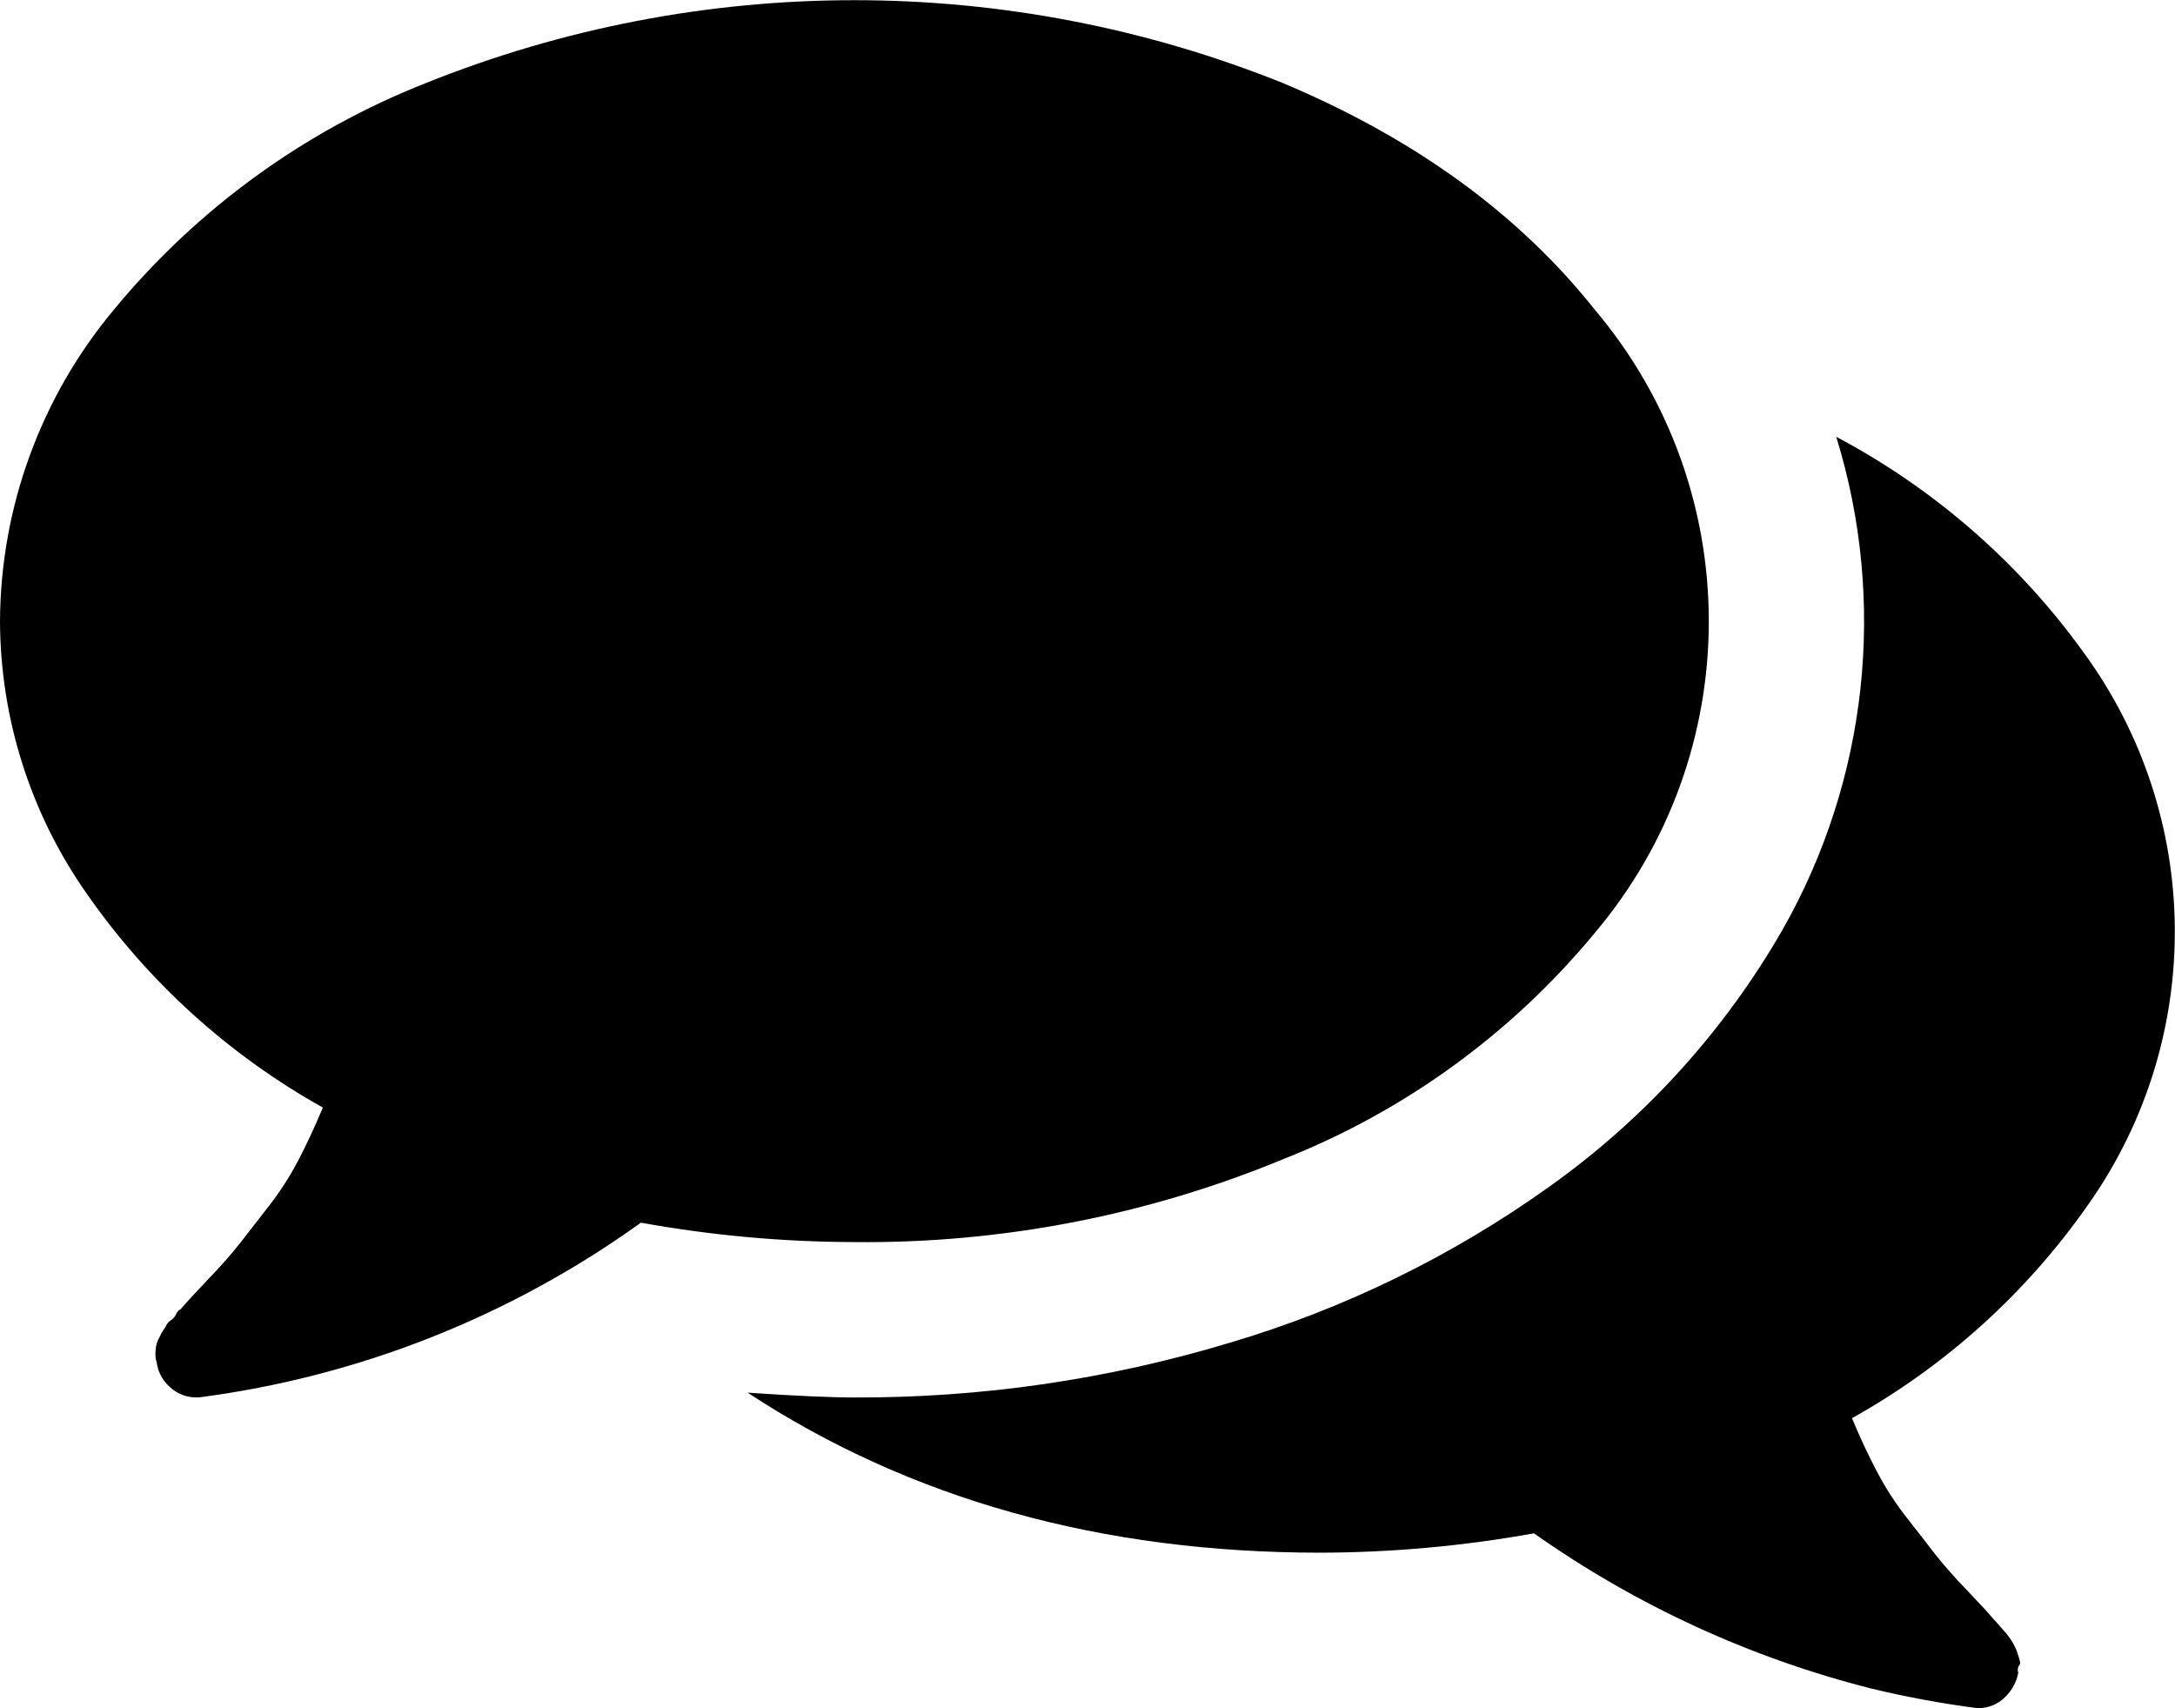
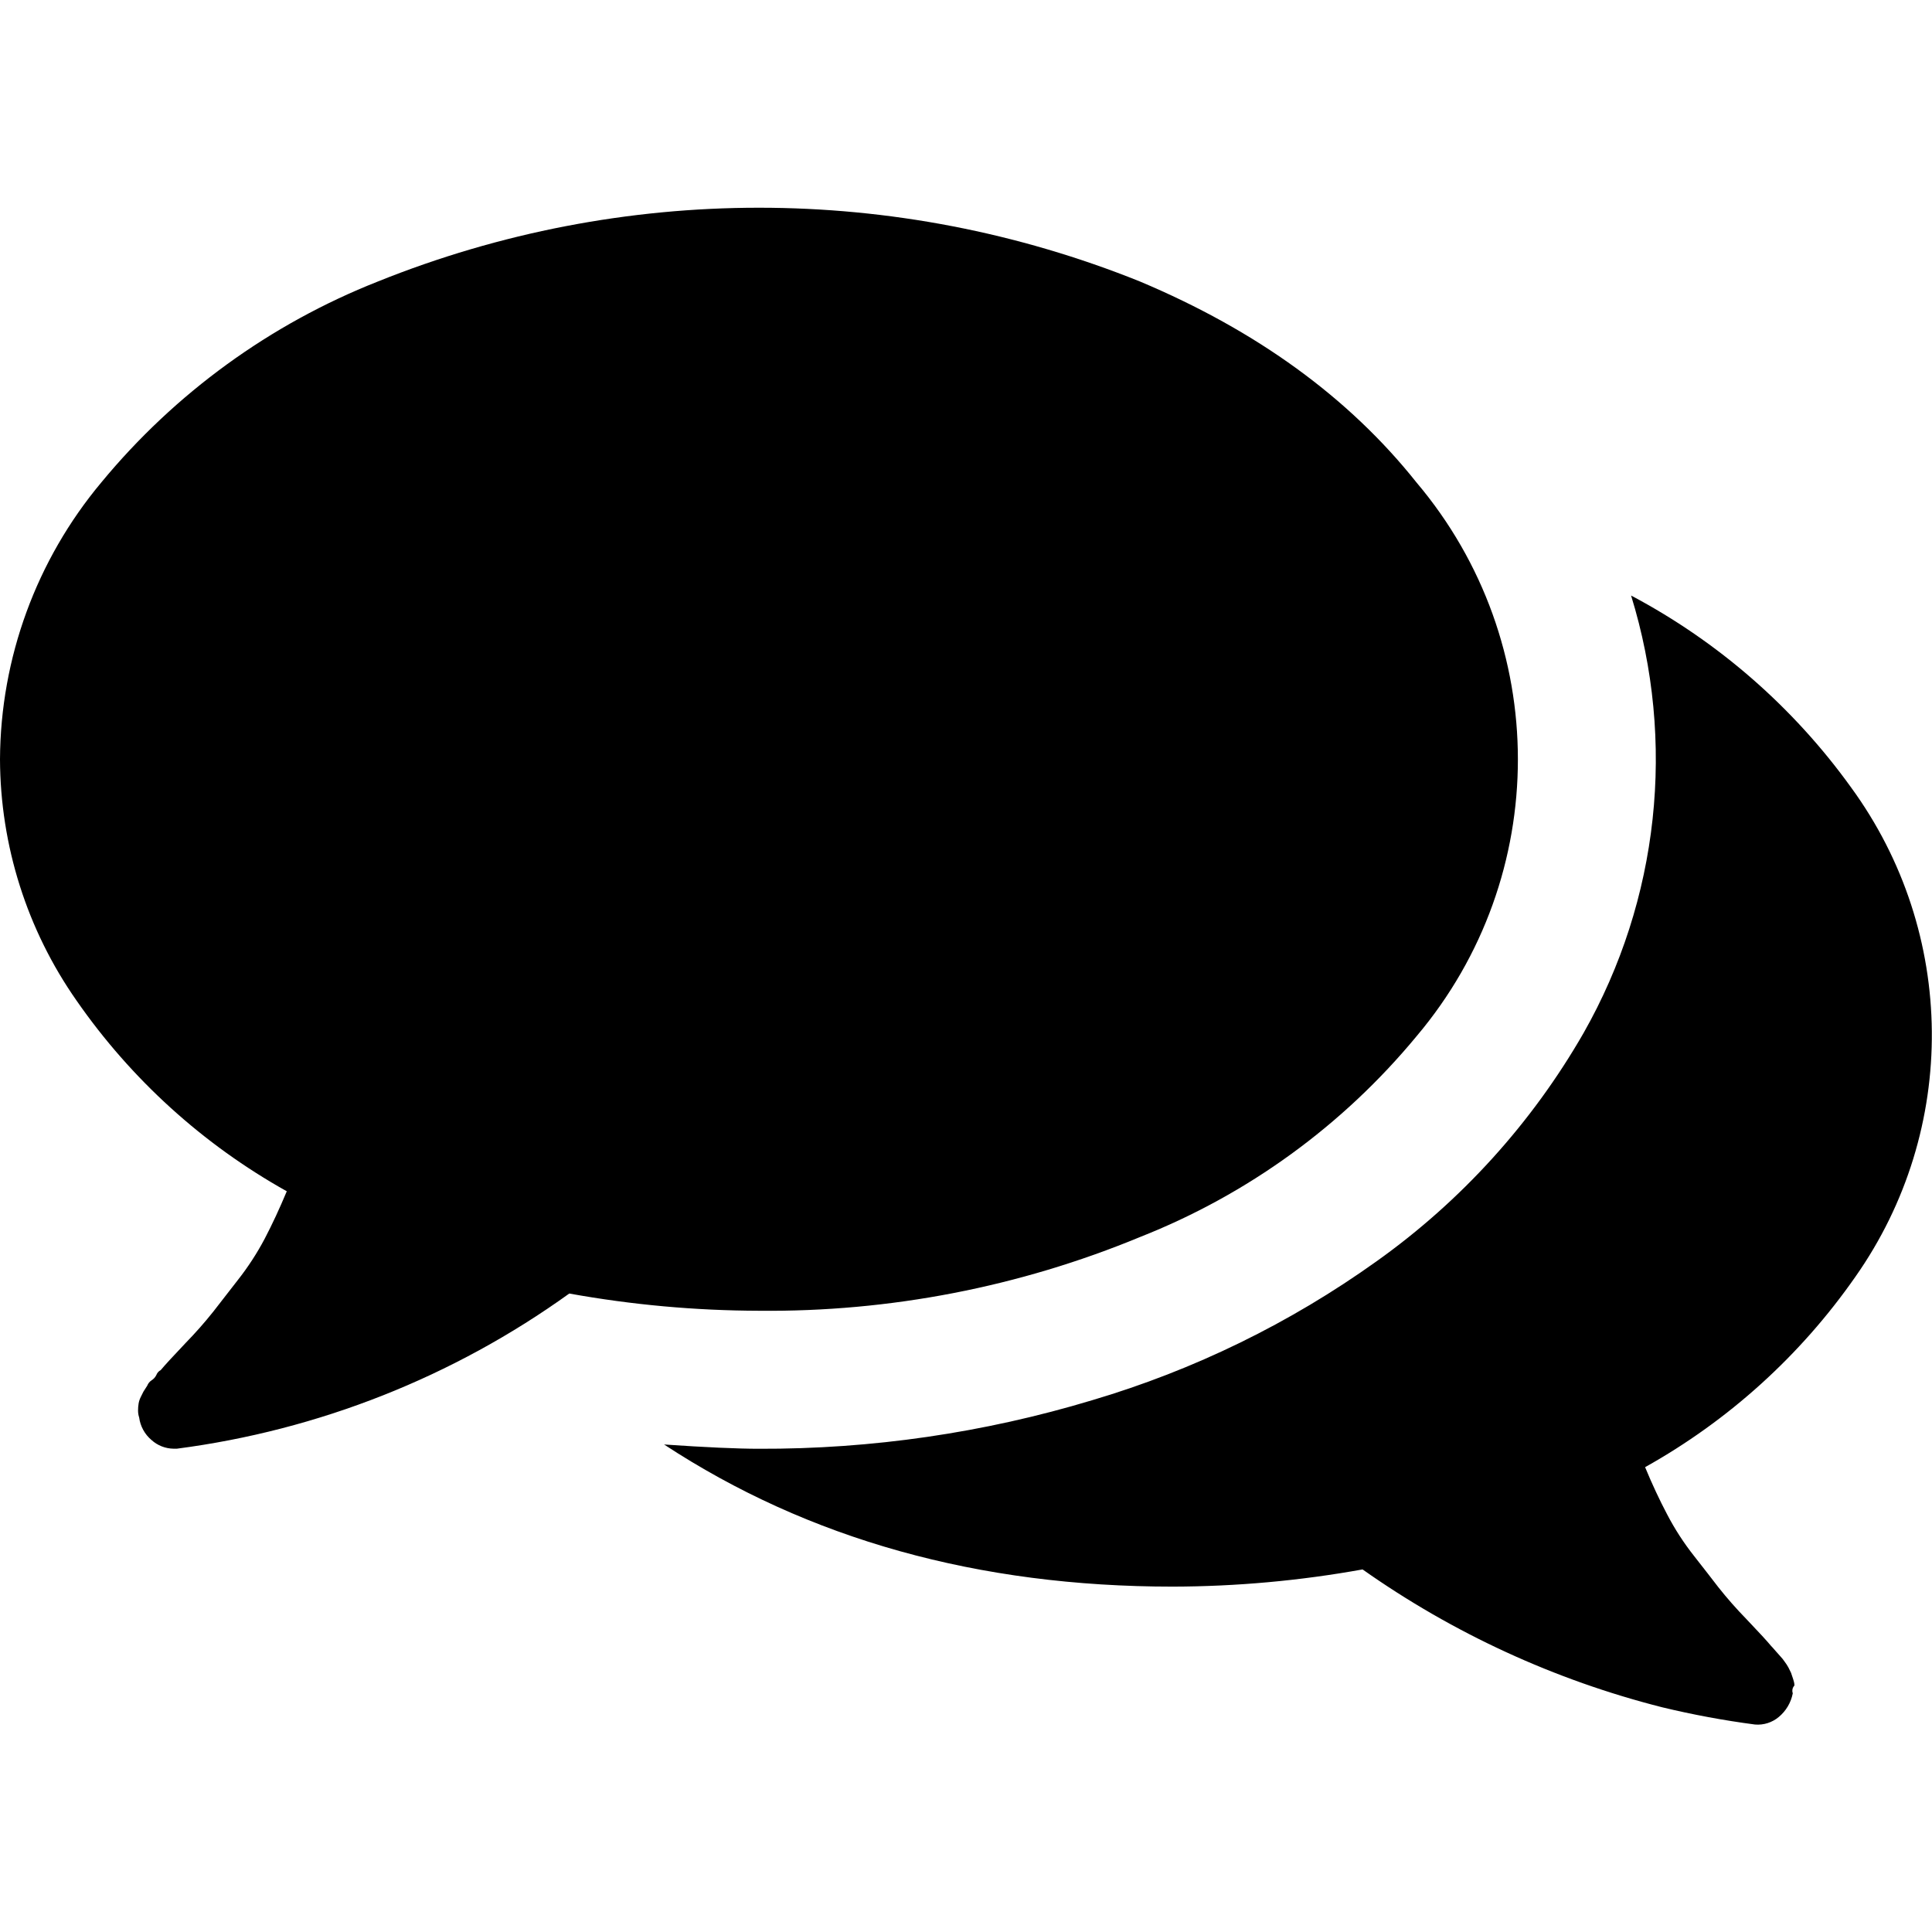
- <svg xmlns="http://www.w3.org/2000/svg" width="124.94" height="98.094" viewBox="0 0 124.94 98.094">
+ <svg xmlns="http://www.w3.org/2000/svg" width="25" height="25" viewBox="0 0 124.94 98.094">
  <defs>
    <style>
      .cls-1 {
        fill-rule: evenodd;
      }
    </style>
  </defs>
  <path id="Forma_1" data-name="Forma 1" class="cls-1" d="M994.724,101.574a44.271,44.271,0,0,0,17.886-12.989,27.732,27.732,0,0,0-.01-35.811q-6.54-8.221-17.876-12.991a66.02,66.02,0,0,0-49.29,0,44.247,44.247,0,0,0-17.881,12.991A28.124,28.124,0,0,0,921,70.68a27.374,27.374,0,0,0,4.952,15.606,40.722,40.722,0,0,0,13.594,12.329q-0.7,1.676-1.428,3.068a17.644,17.644,0,0,1-1.744,2.68q-1.011,1.293-1.568,2.019a26.687,26.687,0,0,1-1.813,2.055q-1.255,1.323-1.6,1.744a0.571,0.571,0,0,0-.279.31,0.836,0.836,0,0,1-.314.351,0.729,0.729,0,0,0-.279.347c-0.163.258-.244,0.381-0.244,0.381l-0.174.348a1.506,1.506,0,0,0-.139.419,2.7,2.7,0,0,0-.036.454,1.39,1.39,0,0,0,.071.452,2.3,2.3,0,0,0,.8,1.46,2.169,2.169,0,0,0,1.429.559h0.21a55.8,55.8,0,0,0,25.376-10.034,69.993,69.993,0,0,0,12.27,1.114A62.8,62.8,0,0,0,994.724,101.574Zm46.256,2.578a27.171,27.171,0,0,0-.28-31.663,41.394,41.394,0,0,0-14.22-12.4,35.858,35.858,0,0,1-3.07,28.287,46.613,46.613,0,0,1-13.39,14.768,61.68,61.68,0,0,1-18.4,8.986,73.686,73.686,0,0,1-21.542,3.137q-2.091,0-6.134-.277,14.012,9.192,32.9,9.192a70.037,70.037,0,0,0,12.272-1.112,58.579,58.579,0,0,0,19.38,8.916,57.73,57.73,0,0,0,6,1.114,2.114,2.114,0,0,0,1.53-.484,2.632,2.632,0,0,0,.91-1.532,0.5,0.5,0,0,1,.06-0.453q0.105-.036-0.03-0.452c-0.09-.282-0.14-0.42-0.14-0.42l-0.17-.346a3.1,3.1,0,0,0-.25-0.384,2.508,2.508,0,0,0-.28-0.348c-0.06-.069-0.17-0.186-0.31-0.349s-0.23-.265-0.28-0.311c-0.23-.28-0.76-0.861-1.6-1.741a26.52,26.52,0,0,1-1.81-2.056c-0.37-.488-0.9-1.162-1.57-2.02a17.031,17.031,0,0,1-1.74-2.685c-0.49-.929-0.97-1.948-1.43-3.062A40.892,40.892,0,0,0,1040.98,104.152Z" transform="translate(-921 -35)" />
</svg>
